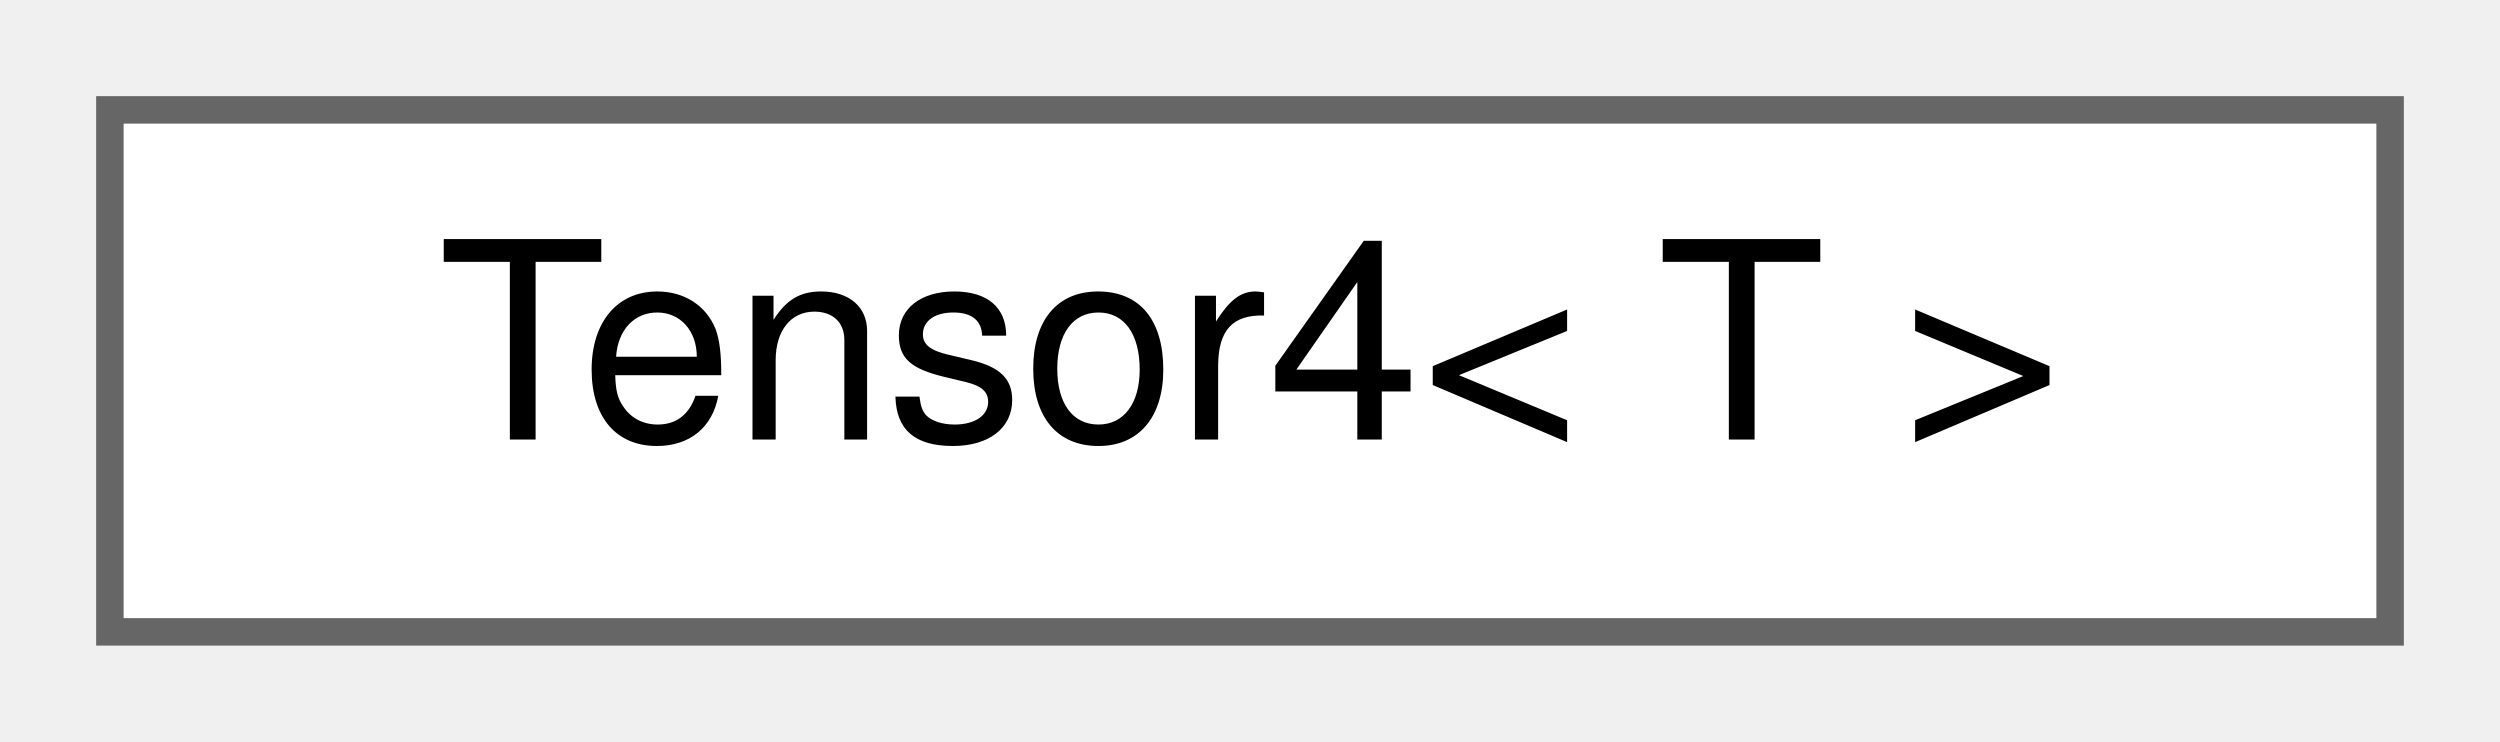
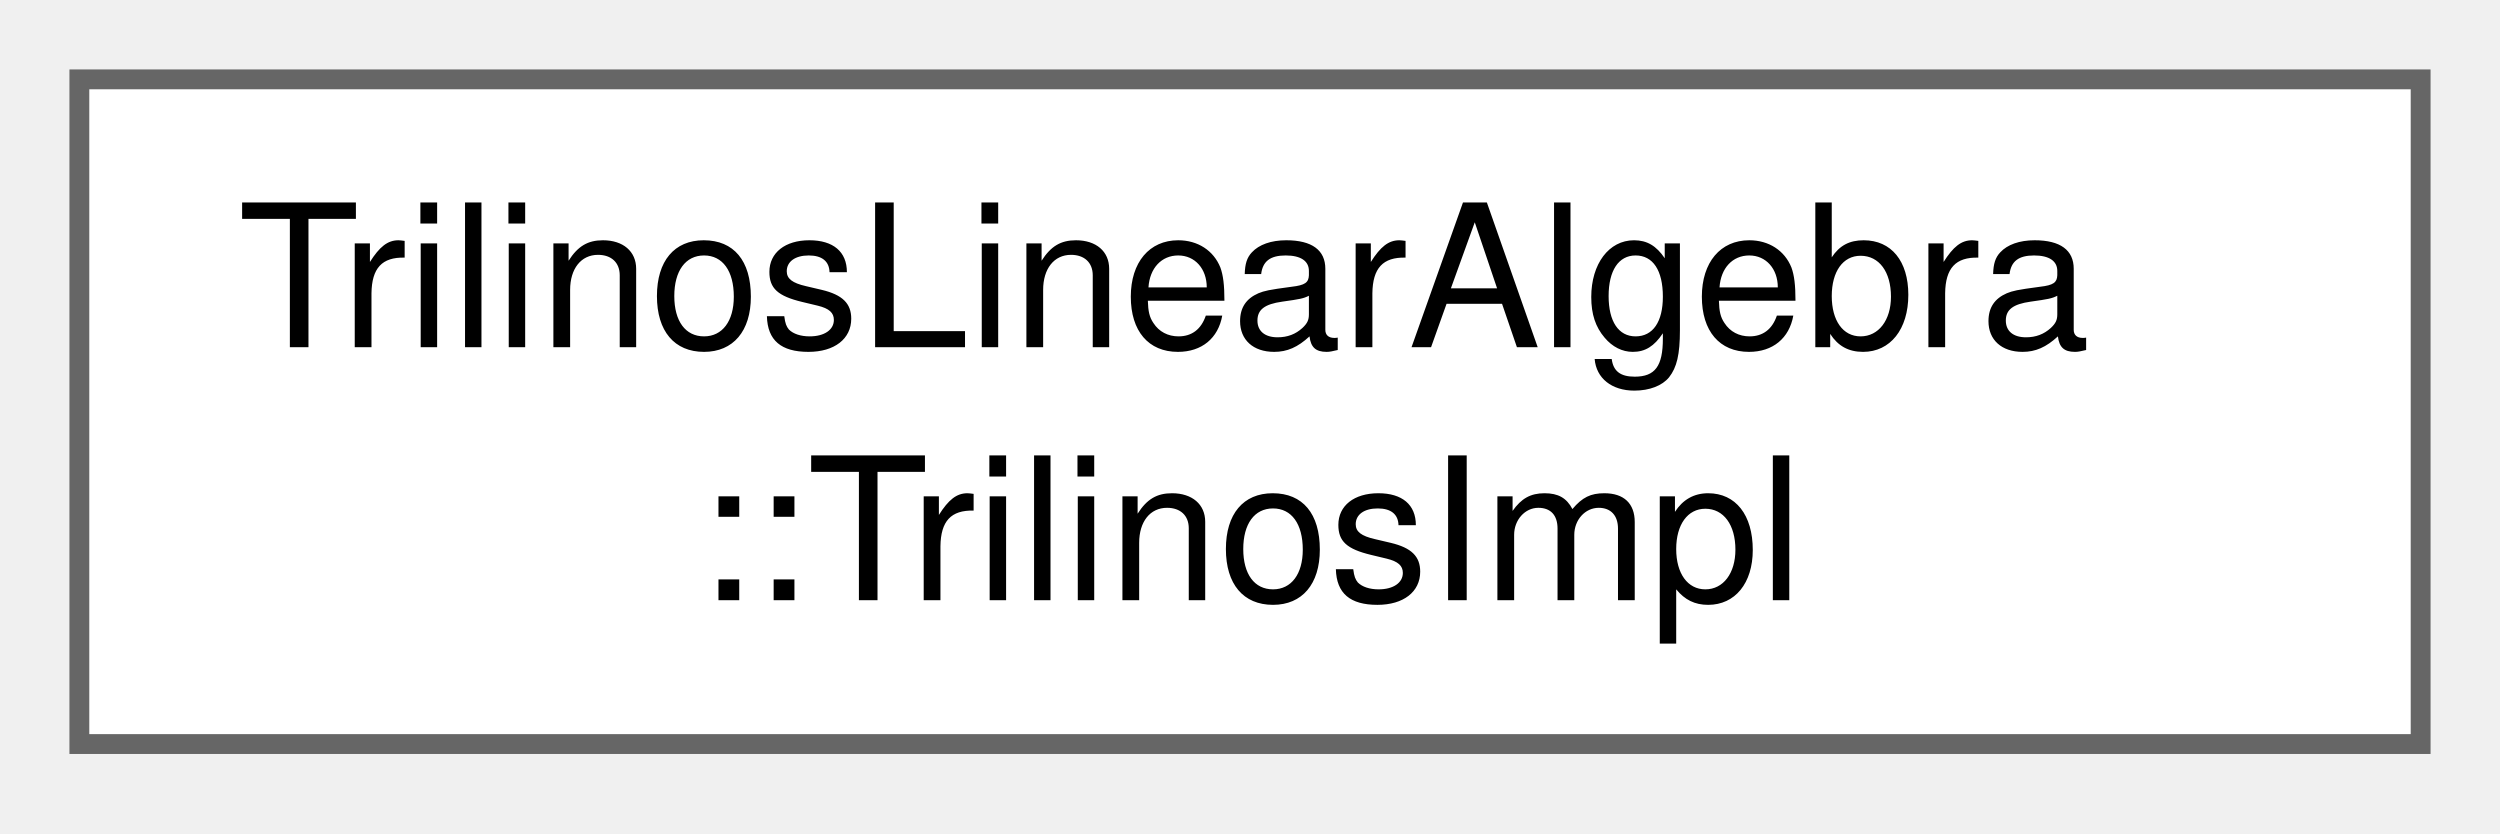
- <svg xmlns="http://www.w3.org/2000/svg" xmlns:xlink="http://www.w3.org/1999/xlink" width="91pt" height="27pt" viewBox="0.00 0.00 91.00 27.00">
-   <g id="graph0" class="graph" transform="scale(1 1) rotate(0) translate(4 23)">
+ <svg xmlns="http://www.w3.org/2000/svg" xmlns:xlink="http://www.w3.org/1999/xlink" width="126pt" height="42pt" viewBox="0.00 0.00 126.00 42.00">
+   <g id="graph0" class="graph" transform="scale(1 1) rotate(0) translate(4 37.5)">
    <g id="Node000000" class="node">
      <g id="a_Node000000">
-         <a xlink:href="class_tensor4.html" target="_top" xlink:title="The Tensor4 template class implements a simple interface to 4th order tensors.">
-           <polygon fill="white" stroke="#666666" points="83,-19 0,-19 0,0 83,0 83,-19" />
-           <text text-anchor="middle" x="41.5" y="-7" font-family="Helvetica,sans-Serif" font-size="10.00">Tensor4&lt; T &gt;</text>
+         <a xlink:href="class_trilinos_linear_algebra_1_1_trilinos_impl.html" target="_top" xlink:title=" ">
+           <polygon fill="white" stroke="#666666" points="118,-33.5 0,-33.5 0,0 118,0 118,-33.5" />
+           <text xml:space="preserve" text-anchor="start" x="8" y="-20" font-family="Helvetica,sans-Serif" font-size="10.00">TrilinosLinearAlgebra</text>
+           <text xml:space="preserve" text-anchor="middle" x="59" y="-7.25" font-family="Helvetica,sans-Serif" font-size="10.00">::TrilinosImpl</text>
        </a>
      </g>
    </g>
  </g>
</svg>
